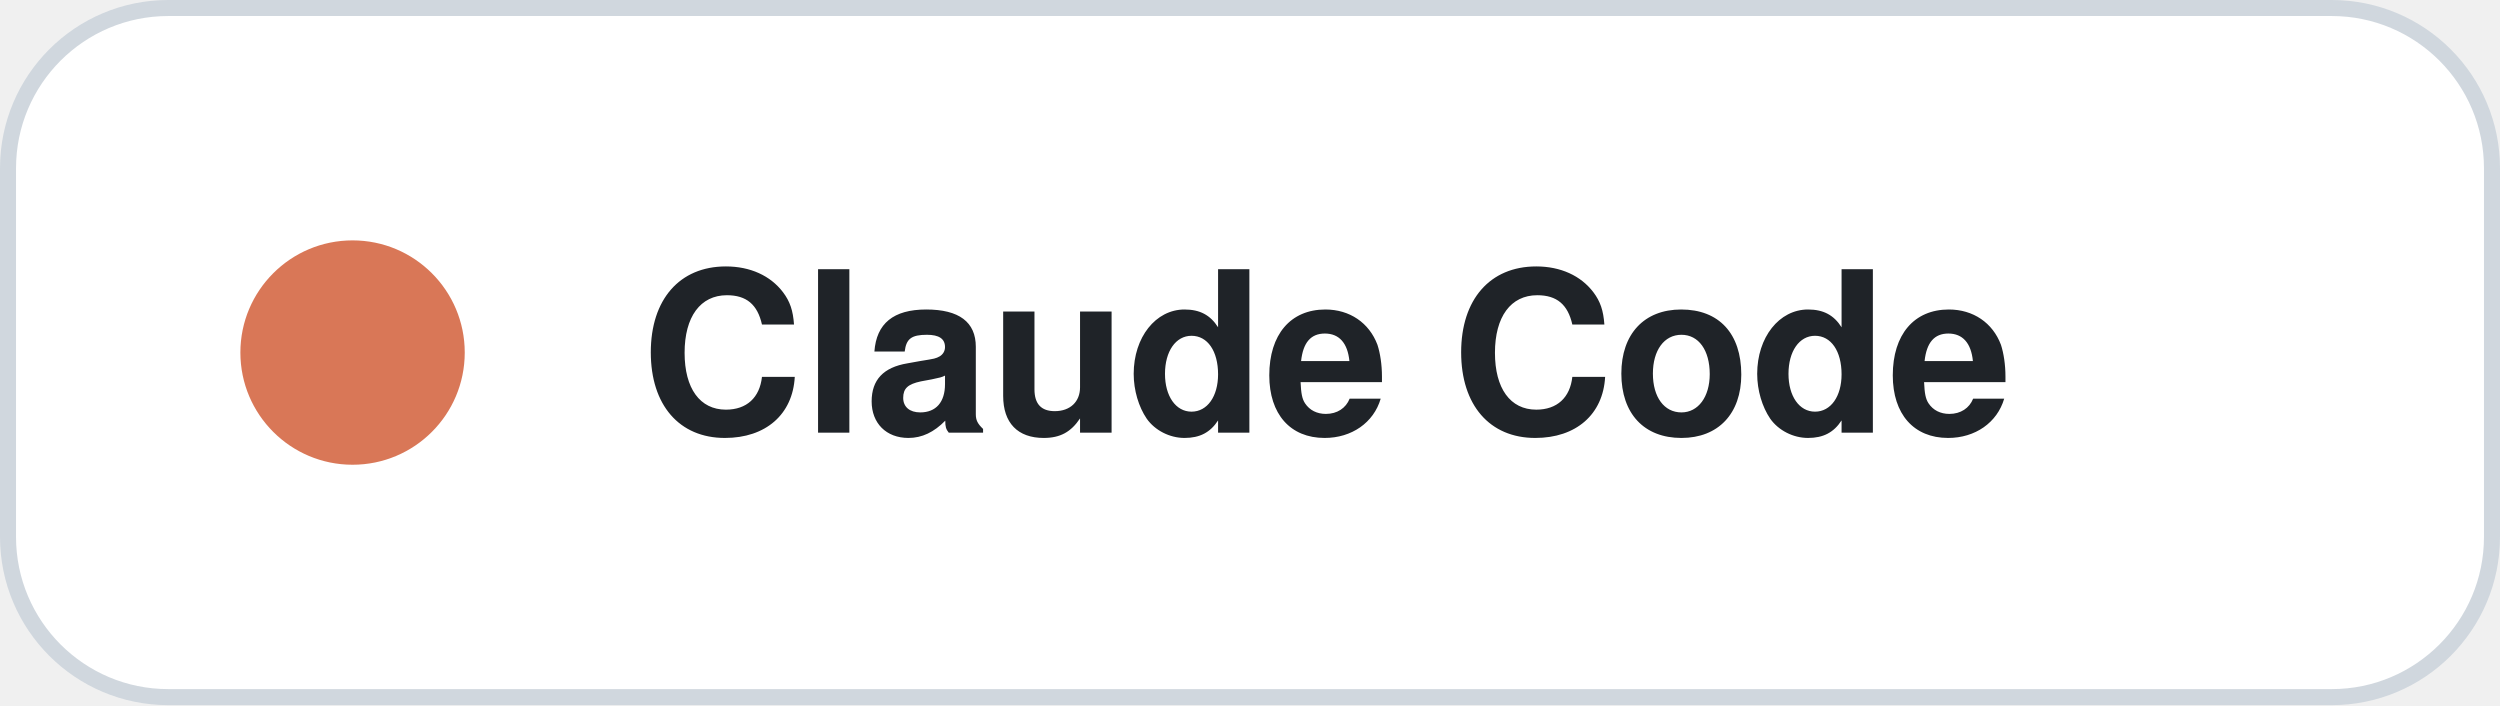
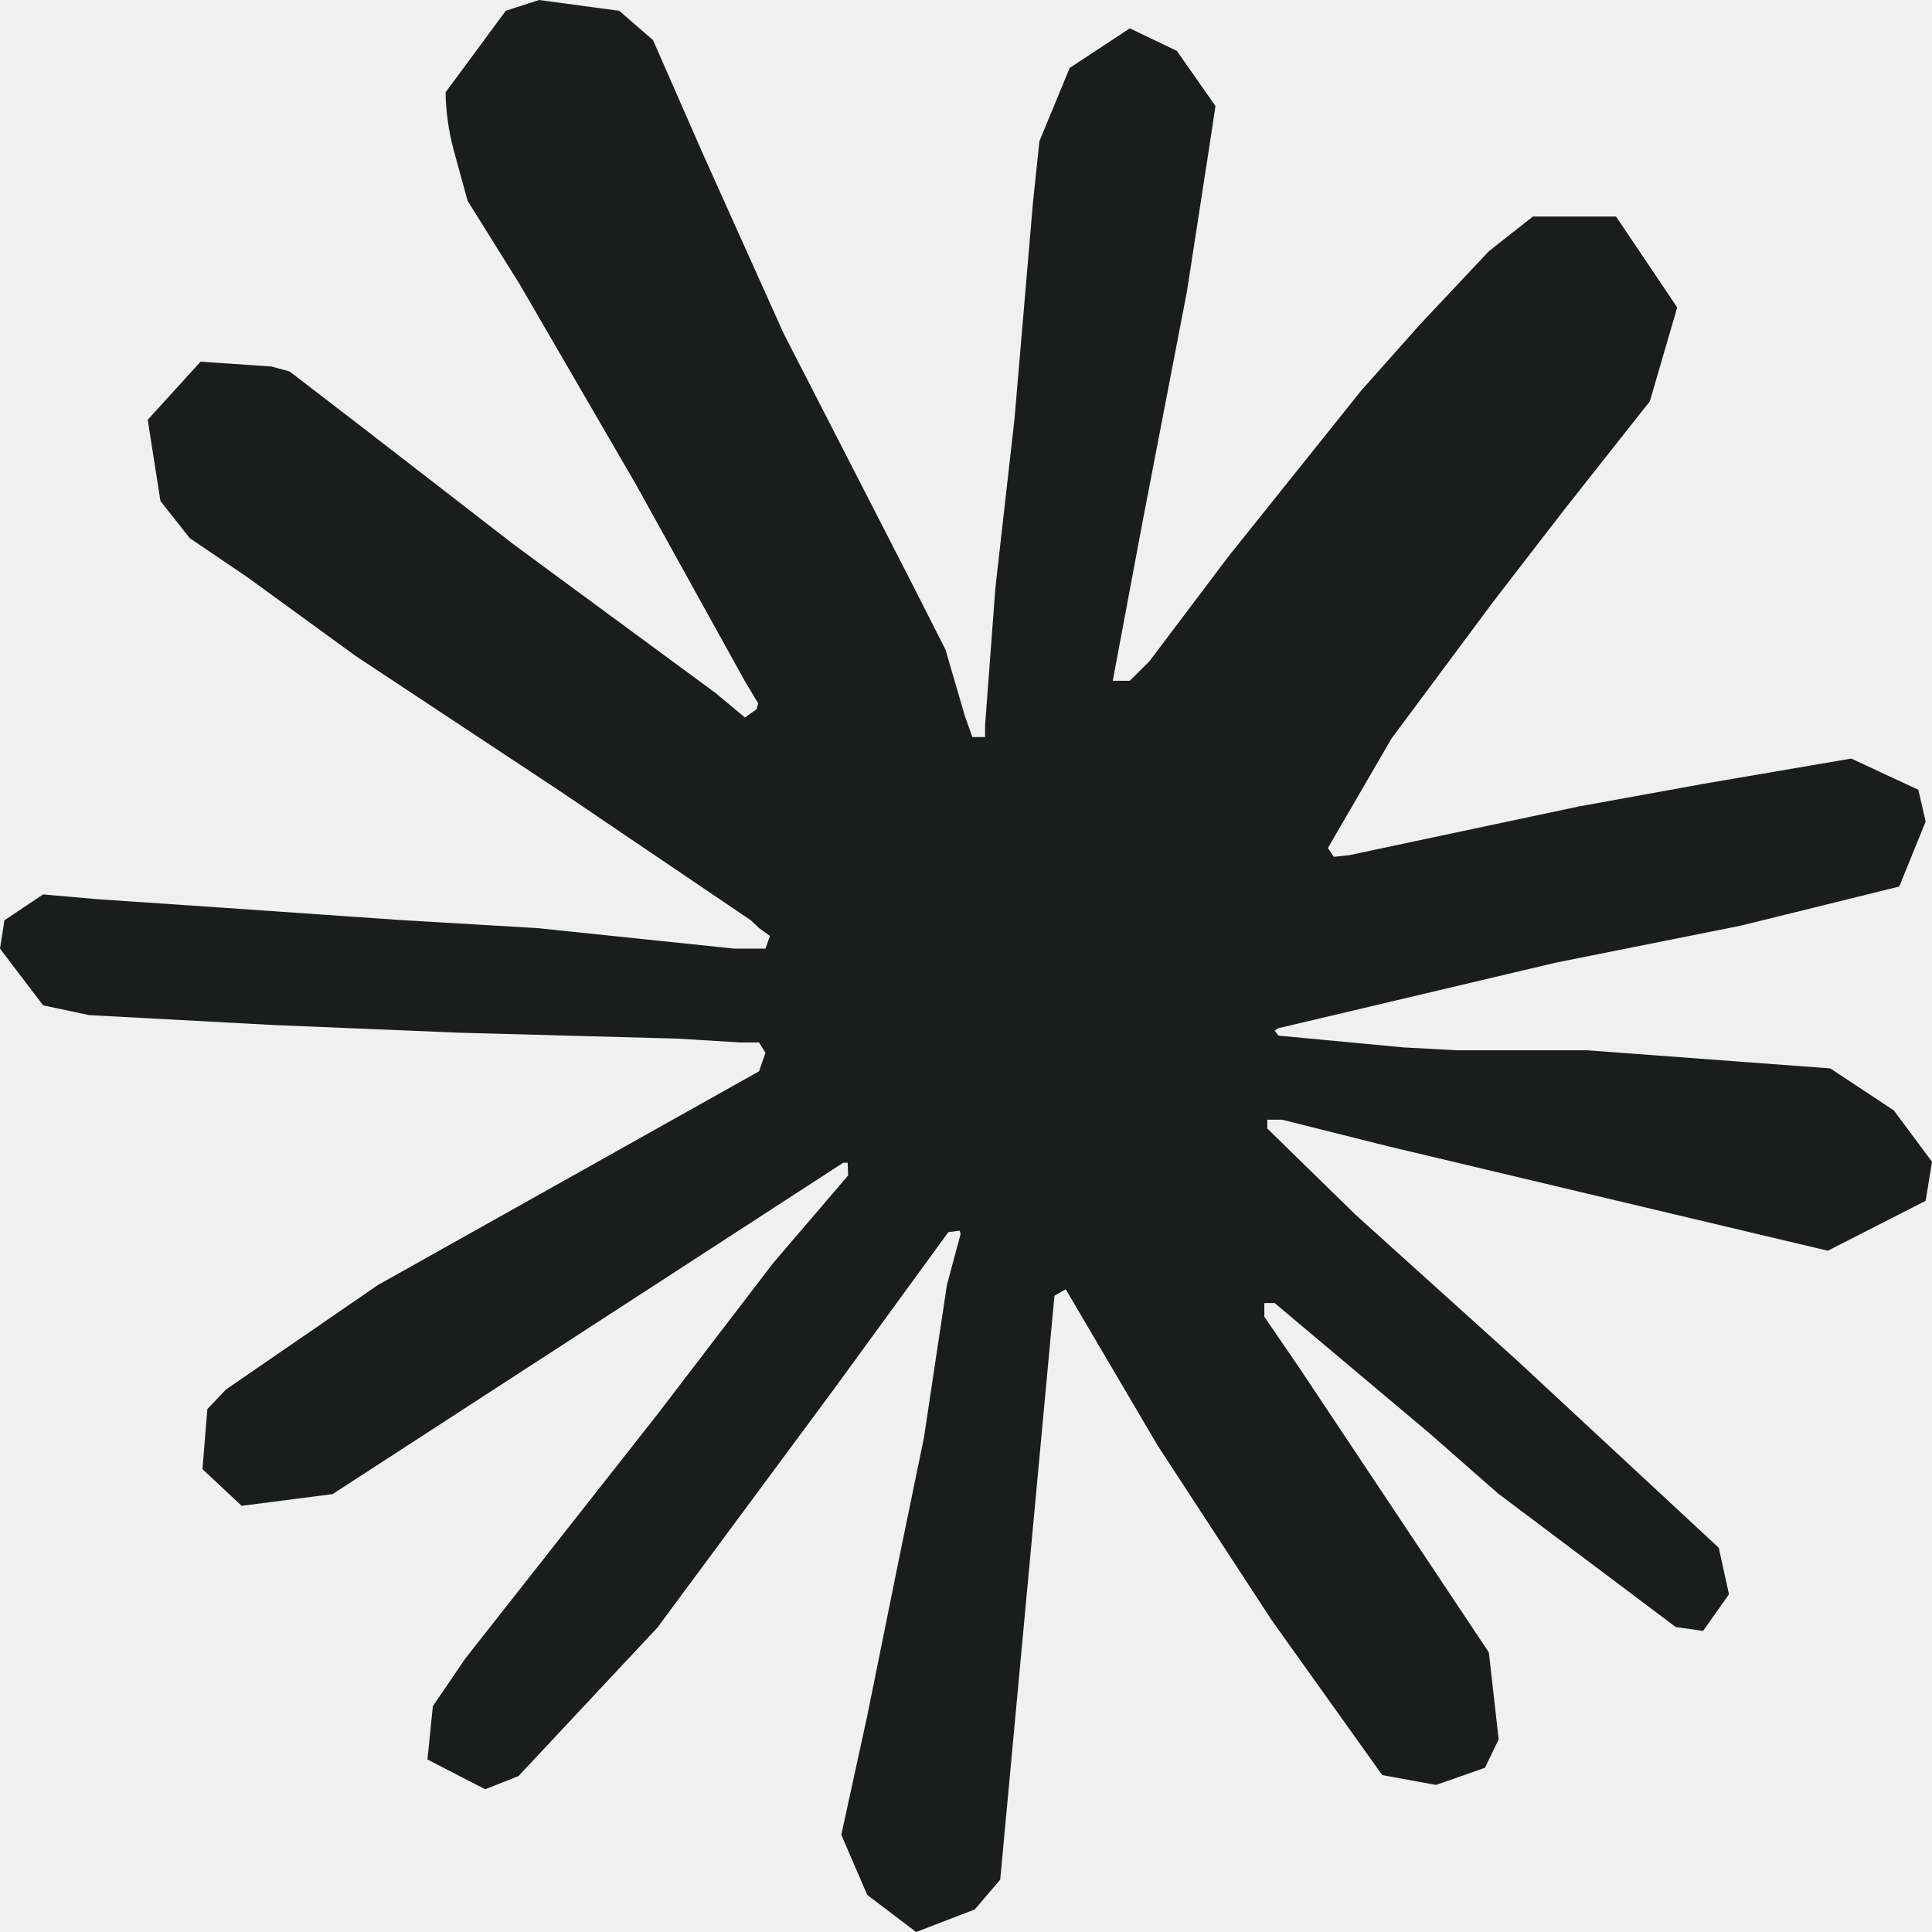
- <svg xmlns="http://www.w3.org/2000/svg" width="156" height="44" viewBox="0 0 156 44" role="img" aria-label="Claude Code">
-   <style>
-     .chip { fill: #ffffff; stroke: #d0d7de; }
-     .name { fill: #1f2328; font: 600 14px -apple-system, BlinkMacSystemFont, "Segoe UI", Helvetica, Arial, sans-serif; }
-     @media (prefers-color-scheme: dark) {
-       .chip { fill: #161b22; stroke: #30363d; }
-       .name { fill: #e6edf3; }
-     }
-   </style>
-   <rect class="chip" x="0.5" y="0.5" width="155" height="43" rx="10" />
-   <circle cx="22" cy="22" r="7" fill="#D97757" />
-   <text class="name" x="40" y="27">Claude Code</text>
+ <svg xmlns="http://www.w3.org/2000/svg" viewBox="0 0 24 24" role="img" aria-label="Claude Code">
+   <style>path{fill:#1b1c1c}@media(prefers-color-scheme:dark){path{fill:#f2f4f8}}</style>
+   <path d="M4.709 15.955l4.72-2.647.08-.23-.08-.128H9.2l-.79-.048-2.698-.073-2.339-.097-2.266-.122-.571-.121L0 11.784l.055-.352.48-.321.686.06 1.52.103 2.278.158 1.652.097 2.449.255h.389l.055-.157-.134-.098-.103-.097-2.358-1.596-2.552-1.688-1.336-.972-.724-.491-.364-.462-.158-1.008.656-.722.881.06.225.061.893.686 1.908 1.476 2.491 1.833.365.304.145-.103.019-.073-.164-.274-1.355-2.446-1.446-2.49-.644-1.032-.17-.619a2.97 2.97 0 01-.104-.729L6.283.134 6.696 0l.996.134.42.364.62 1.414 1.002 2.229 1.555 3.03.456.898.243.832.091.255h.158V9.01l.128-1.706.237-2.095.23-2.695.08-.76.376-.91.747-.492.584.28.48.685-.067.444-.286 1.851-.559 2.903-.364 1.942h.212l.243-.242.985-1.306 1.652-2.064.73-.82.85-.904.547-.431h1.033l.76 1.129-.34 1.166-1.064 1.347-.881 1.142-1.264 1.7-.79 1.36.073.11.188-.02 2.856-.606 1.543-.28 1.841-.315.833.388.091.395-.328.807-1.969.486-2.309.462-3.439.813-.042.03.049.061 1.549.146.662.036h1.622l3.02.225.79.522.474.638-.079.485-1.215.62-1.64-.389-3.829-.91-1.312-.329h-.182v.11l1.093 1.068 2.006 1.81 2.509 2.33.127.578-.322.455-.34-.049-2.205-1.657-.851-.747-1.926-1.62h-.128v.17l.444.649 2.345 3.521.122 1.08-.17.353-.608.213-.668-.122-1.374-1.925-1.415-2.167-1.143-1.943-.14.08-.674 7.254-.316.37-.729.28-.607-.461-.322-.747.322-1.476.389-1.924.315-1.53.286-1.9.17-.632-.012-.042-.14.018-1.434 1.967-2.18 2.945-1.726 1.845-.414.164-.717-.37.067-.662.401-.589 2.388-3.036 1.44-1.882.93-1.086-.006-.158h-.055L4.132 18.56l-1.13.146-.487-.456.061-.746.231-.243 1.908-1.312-.006.006z" />
</svg>
